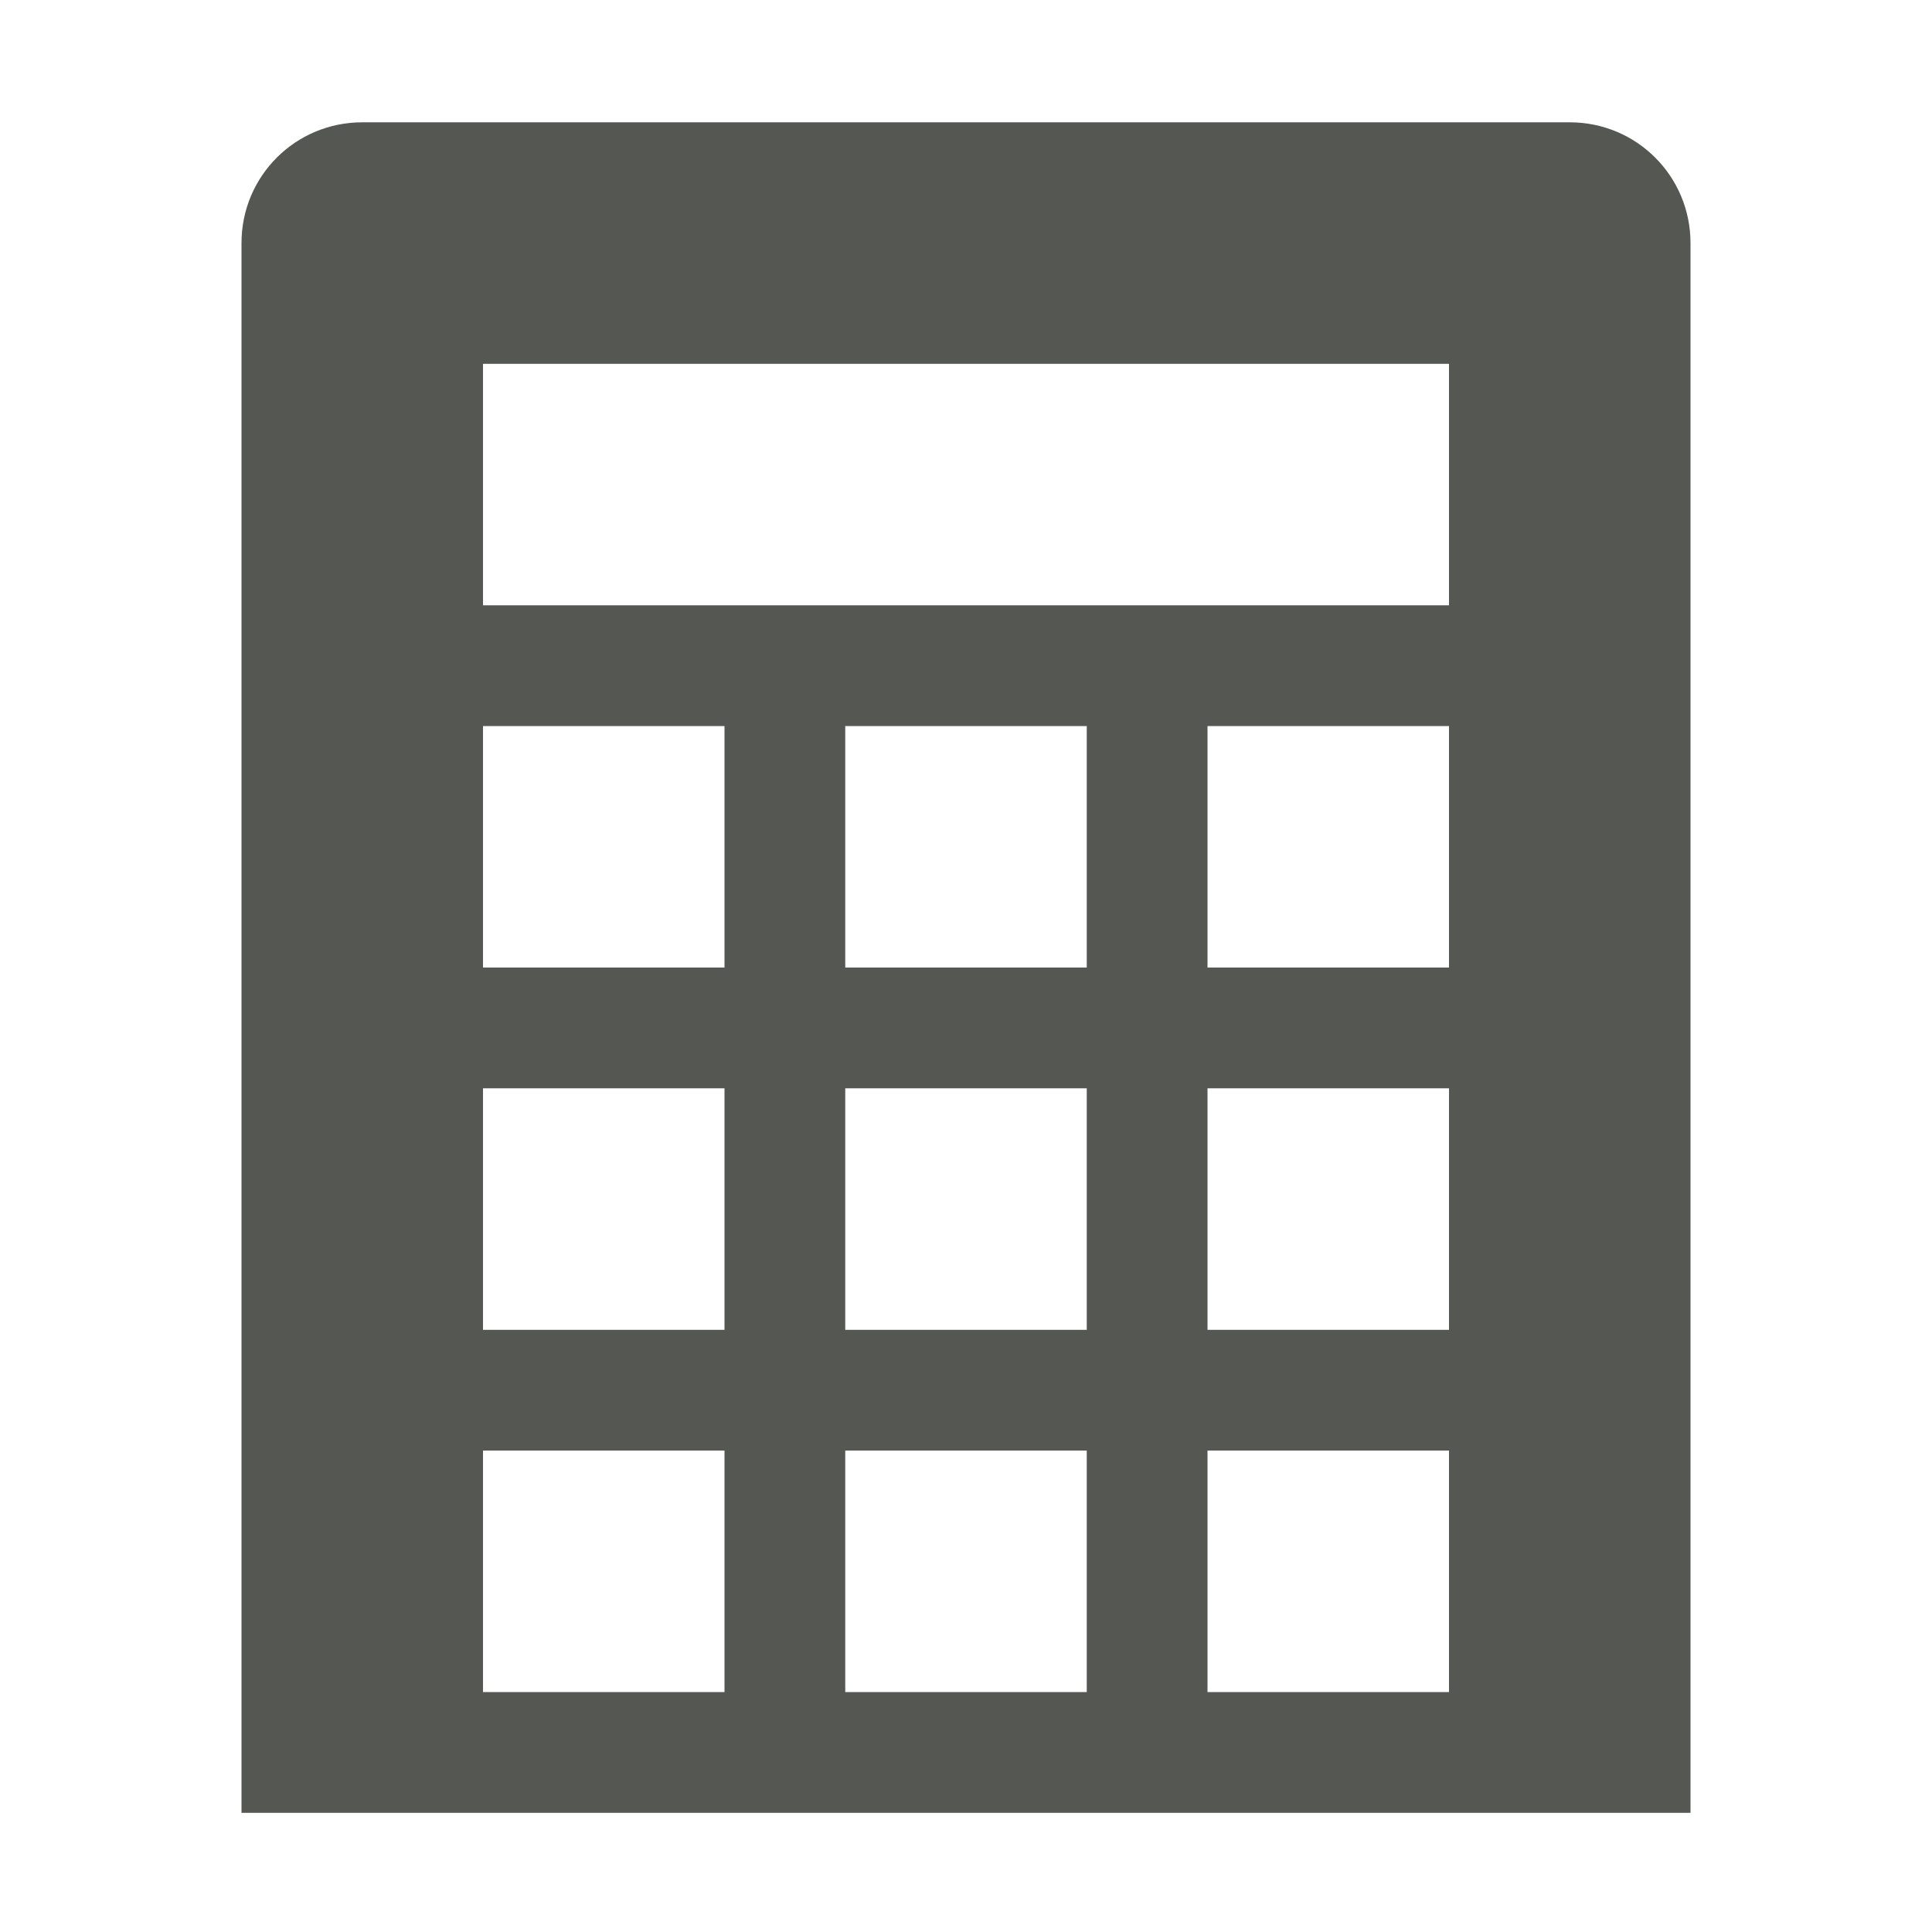
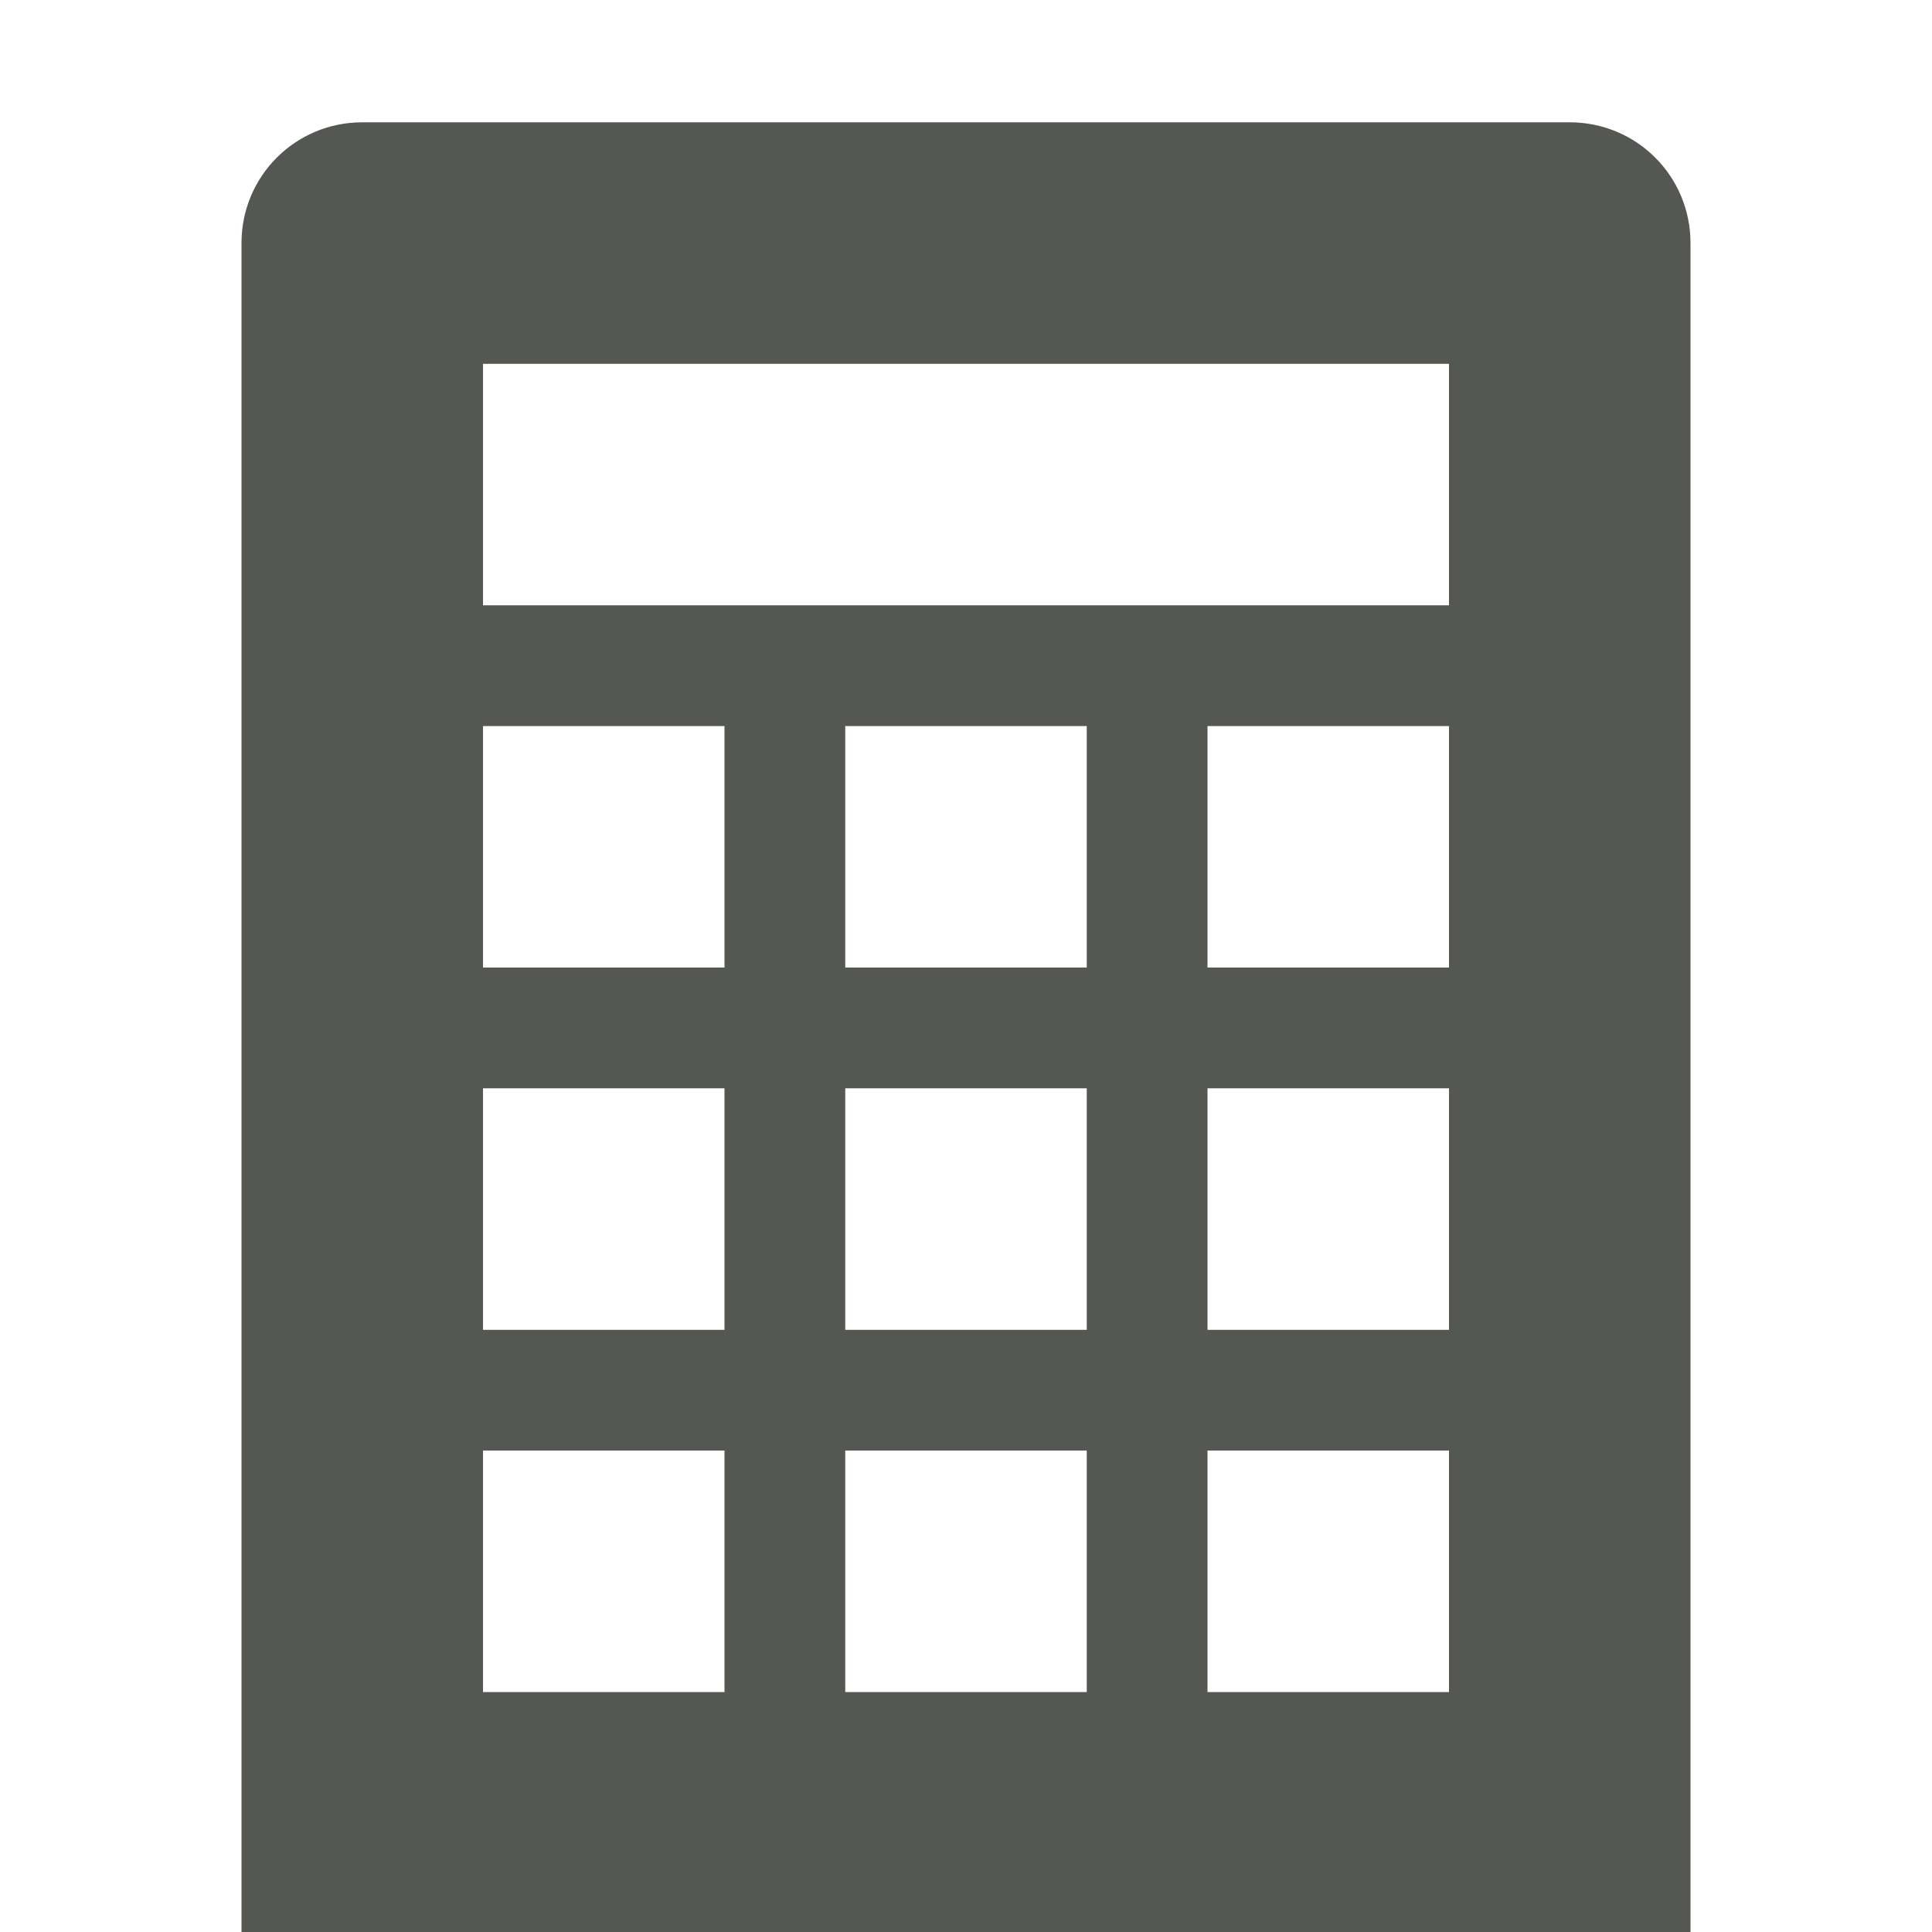
<svg xmlns="http://www.w3.org/2000/svg" width="16" height="16" id="svg3991" version="1.1">
  <defs id="defs3993" />
  <g id="layer1" transform="translate(0,-1036.362)">
-     <g transform="translate(620,805)" style="display:inline" id="g5710">
-       <path id="rect3725-0-9-5-1" d="m -617,232.375 c -0.554,0 -1,0.446 -1,1 l 0,3 0,9 0,1 1,0 10,0 1,0 0,-1 0,-9 0,-3 c 0,-0.554 -0.446,-1 -1,-1 l -10,0 z m 1,2 8,0 0,2 -8,0 0,-2 z m 0,3 2,0 0,2 -2,0 0,-2 z m 3,0 2,0 0,2 -2,0 0,-2 z m 3,0 2,0 0,2 -2,0 0,-2 z m -6,3 2,0 0,2 -2,0 0,-2 z m 3,0 2,0 0,2 -2,0 0,-2 z m 3,0 2,0 0,2 -2,0 0,-2 z m -6,3 2,0 0,2 -2,0 0,-2 z m 3,0 2,0 0,2 -2,0 0,-2 z m 3,0 2,0 0,2 -2,0 0,-2 z" style="fill:#555753;display:inline" />
+     <g transform="translate(620,805)" style="display:inline" id="g5474">
+       <path id="rect3725-0-9-5-1" d="m -617,232.375 c -0.554,0 -1,0.446 -1,1 l 0,3 0,9 0,1 0,1 12,0 0,-1 0,-1 0,-9 0,-3 c 0,-0.554 -0.446,-1 -1,-1 l -10,0 z m 1,2 8,0 0,2 -8,0 0,-2 z m 0,3 2,0 0,2 -2,0 0,-2 z m 3,0 2,0 0,2 -2,0 0,-2 z m 3,0 2,0 0,2 -2,0 0,-2 z m -6,3 2,0 0,2 -2,0 0,-2 z m 3,0 2,0 0,2 -2,0 0,-2 z m 3,0 2,0 0,2 -2,0 0,-2 z m -6,3 2,0 0,2 -2,0 0,-2 z m 3,0 2,0 0,2 -2,0 0,-2 z m 3,0 2,0 0,2 -2,0 0,-2 z" style="fill:#555753;display:inline" />
      <rect y="231.362" x="-620" height="16" width="16" id="rect3939" style="fill:none;stroke:none" />
    </g>
  </g>
</svg>
